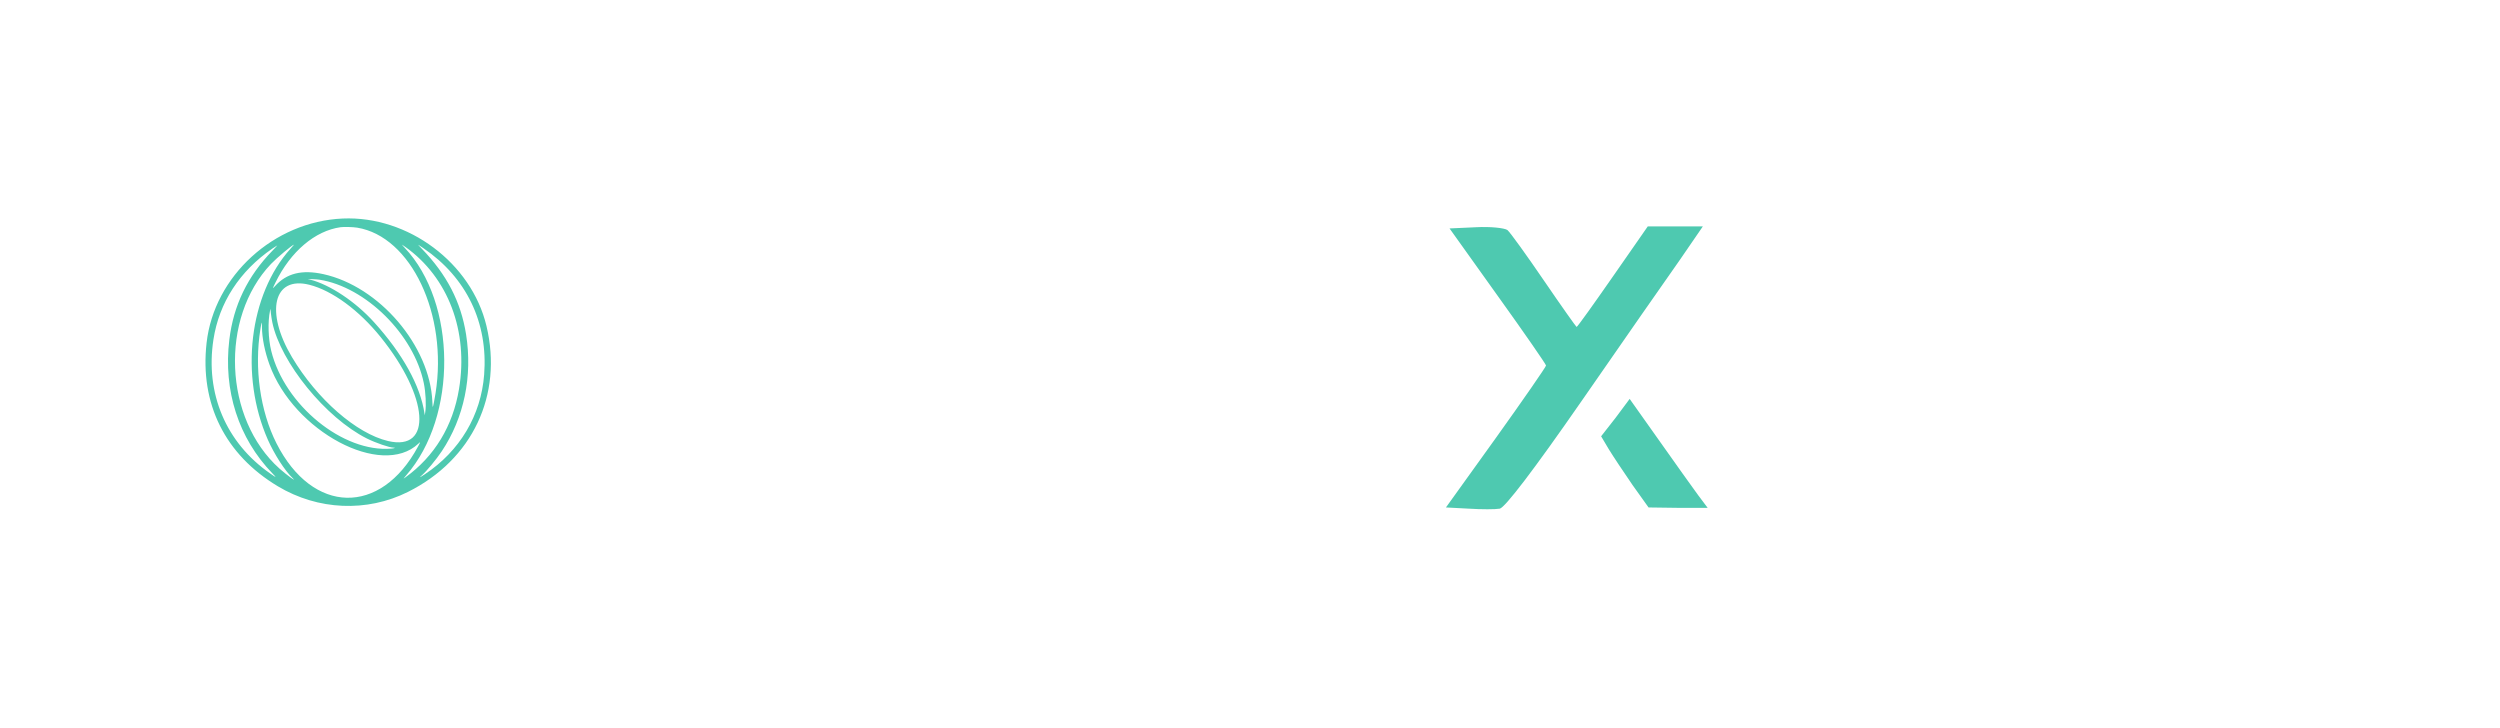
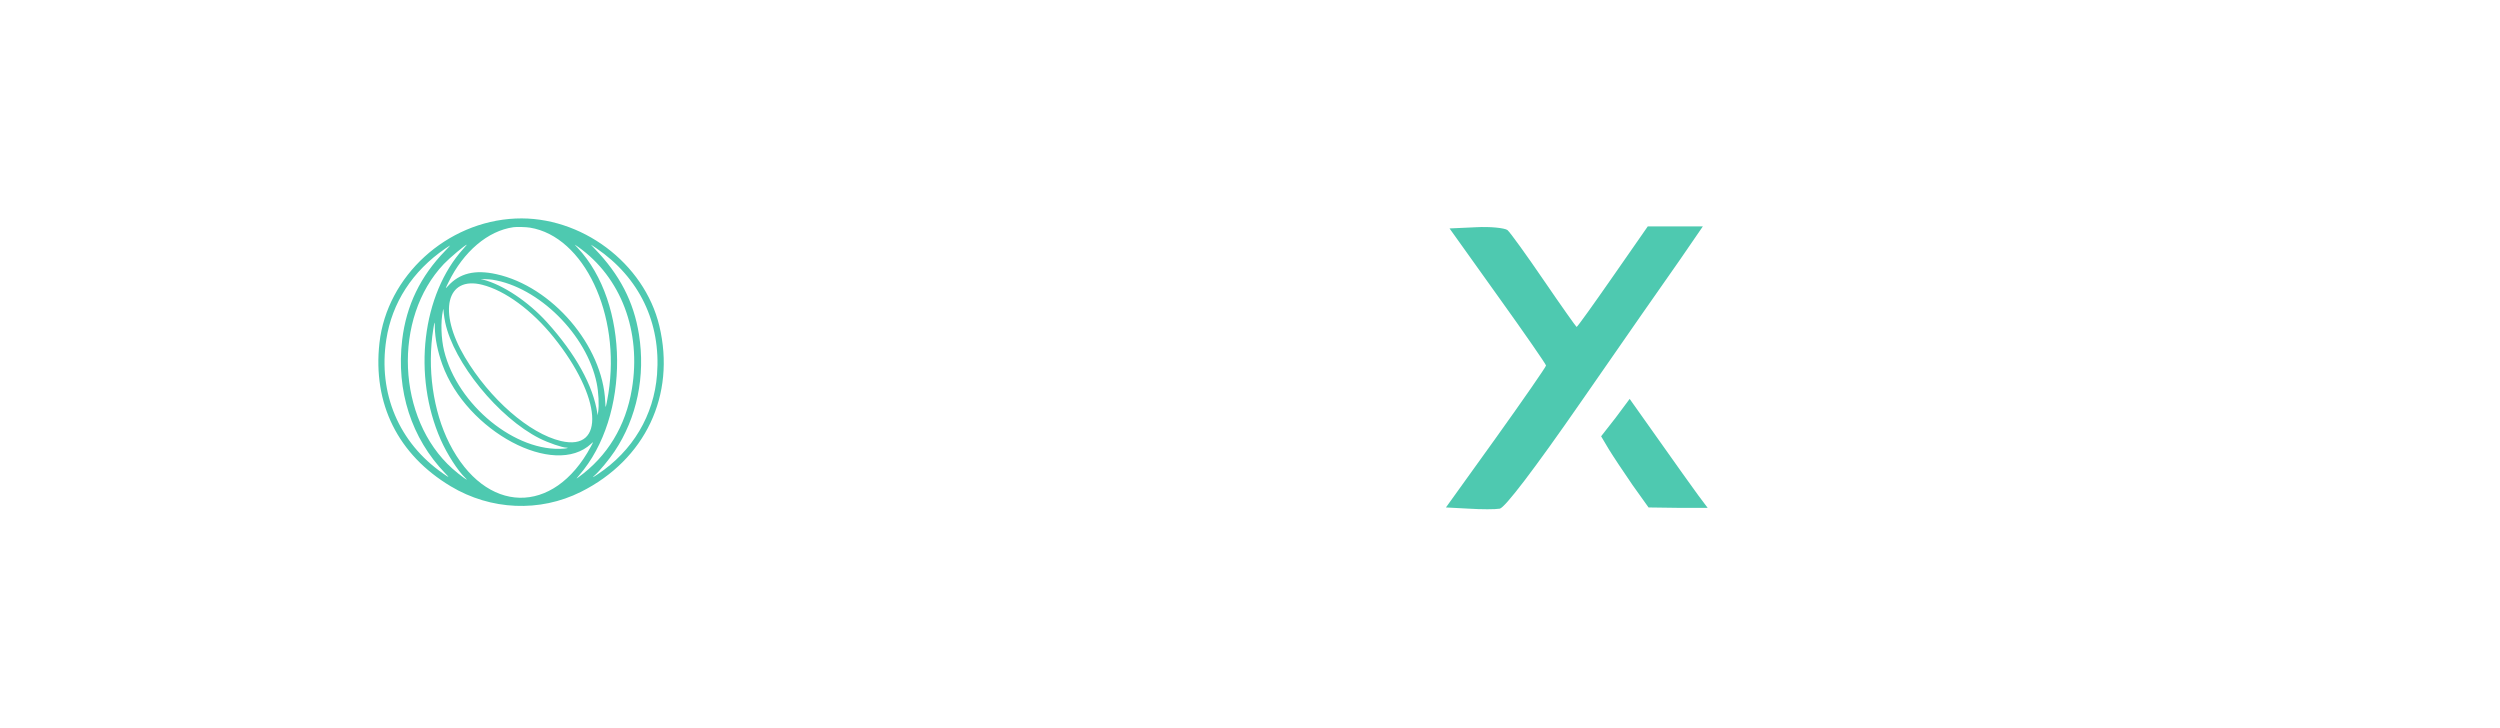
<svg xmlns="http://www.w3.org/2000/svg" viewBox="1104.497 1876.8 6218.32 1810.56" style="max-height: 500px" id="outputsvg" class="img-fluid" width="6218.32" height="1810.56">
  <g style="transform: none;" fill="rgb(255,255,255)" id="l2gYR1Oi2hhshwR9QWdnQau">
    <g style="transform: none;">
-       <g transform="translate(1970, 2780) scale(2.3)">
+       <g transform="translate(2400, 2780) scale(2.3)">
        <path d="M194.336 43.631 C 119.788 46.874,55.234 105.842,47.101 178.125 C 39.699 243.906,67.081 298.975,124.219 333.220 C 167.545 359.187,220.458 361.474,264.845 339.298 C 334.633 304.431,367.673 234.588,349.775 159.766 C 333.489 91.684,265.056 40.555,194.336 43.631 M209.961 53.502 C 268.306 63.057,308.193 147.360,294.707 232.617 C 293.490 240.309,292.117 247.076,291.685 247.507 C 291.599 247.594,291.411 244.982,291.267 241.703 C 288.618 181.132,233.899 117.098,173.402 103.773 C 150.290 98.682,133.675 102.789,121.126 116.693 C 118.132 120.010,118.146 119.905,121.646 112.753 C 138.047 79.243,164.345 56.911,191.992 53.017 C 195.589 52.510,205.544 52.779,209.961 53.502 M137.876 76.270 C 93.158 125.703,82.748 213.376,113.351 282.813 C 120.236 298.435,131.794 316.388,139.993 324.198 C 145.809 329.737,133.781 321.065,125.977 314.091 C 65.758 260.284,61.213 151.229,116.753 92.768 C 123.140 86.046,140.051 71.875,141.687 71.875 C 141.777 71.875,140.062 73.853,137.876 76.270 M262.002 74.303 C 308.415 107.289,330.453 165.583,320.101 227.990 C 313.446 268.111,293.623 300.797,262.164 323.521 C 259.525 325.427,259.617 325.194,263.057 321.259 C 318.539 257.797,317.637 134.752,261.253 75.186 C 259.529 73.365,258.223 71.875,258.351 71.875 C 258.480 71.875,260.122 72.968,262.002 74.303 M281.641 75.756 C 328.187 107.455,351.610 156.211,347.289 212.409 C 343.898 256.504,321.015 294.960,283.165 320.172 C 277.644 323.850,276.524 324.241,279.928 321.302 C 284.951 316.965,295.437 304.296,301.439 295.313 C 325.536 259.244,334.924 214.060,327.715 168.853 C 322.097 133.621,306.901 104.258,279.755 76.172 C 277.574 73.916,275.788 72.030,275.786 71.981 C 275.780 71.863,278.493 73.613,281.641 75.756 M118.315 78.422 C 91.419 106.018,76.190 137.474,71.695 174.717 C 65.055 229.736,81.613 281.187,118.164 319.118 C 123.192 324.336,123.039 324.339,115.625 319.172 C 68.073 286.031,45.540 232.721,54.501 174.559 C 60.651 134.639,82.746 100.554,118.359 76.047 C 121.045 74.199,123.398 72.680,123.588 72.672 C 123.778 72.663,121.405 75.251,118.315 78.422 M169.141 109.774 C 219.274 117.612,271.270 169.138,282.026 221.639 C 284.074 231.634,284.763 245.361,283.597 252.930 L 283.055 256.445 282.736 254.297 C 278.326 224.554,259.105 189.829,228.165 155.704 C 208.042 133.510,180.602 115.212,159.180 109.702 L 156.445 108.999 161.523 109.188 C 164.316 109.292,167.744 109.556,169.141 109.774 M158.202 115.263 C 182.915 121.495,211.989 142.821,235.379 171.875 C 287.567 236.697,291.753 295.644,243.359 284.245 C 209.140 276.184,166.478 238.949,139.453 193.555 C 110.196 144.411,119.512 105.507,158.202 115.263 M118.174 155.859 C 127.163 199.254,175.932 259.188,220.402 281.490 C 229.992 286.300,244.928 291.406,249.406 291.406 C 252.046 291.406,250.285 292.158,246.973 292.444 C 194.711 296.964,131.462 245.511,117.009 186.719 C 113.755 173.478,113.208 155.319,115.703 143.359 L 116.152 141.211 116.657 146.094 C 116.935 148.779,117.618 153.174,118.174 155.859 M106.993 161.229 C 107.154 173.250,110.022 187.492,115.116 201.563 C 141.319 273.942,236.382 324.498,276.074 287.162 C 278.649 284.740,278.637 284.853,275.758 290.214 C 235.337 365.476,161.657 363.794,122.674 286.719 C 105.019 251.814,98.516 205.466,105.326 163.086 C 106.722 154.402,106.900 154.204,106.993 161.229" stroke="none" fill="rgb(78,201,176)" fill-rule="evenodd" transform="translate(-200, -200)" />
      </g>
      <path d="M3308 3142 l-78 -3 0 -54 0 -55 113 0 c123 0 175 -16 230 -68 106 -100 85 -301 -38 -377 -45 -28 -56 -30 -174 -35 l-126 -5 0 -55 0 -55 95 -1 c164 -1 270 36 354 126 91 97 112 246 52 377 -68 149 -203 214 -428 205z" id="pvm6lXhmm" />
      <path fill="rgb(78,201,176)" d="M4758 3142 l-57 -3 125 -174 c68 -95 124 -176 124 -179 0 -3 -54 -81 -120 -173 l-120 -168 66 -3 c36 -2 71 2 78 7 7 6 48 63 91 126 43 63 80 115 81 115 2 0 42 -56 90 -125 l87 -125 68 0 69 0 -57 83 c-32 45 -141 202 -243 349 -122 176 -192 267 -205 270 -11 2 -46 2 -77 0z" id="pDFqGSpBH" />
      <path d="M5724 3141 c-2 -2 -4 -109 -4 -238 l0 -233 65 0 65 0 0 234 0 234 -61 4 c-33 1 -63 1 -65 -1z" id="pg1nXNDci" />
      <path d="M4000 3085 l0 -55 260 0 260 0 0 55 0 55 -260 0 -260 0 0 -55z" id="p37v2eGBm" />
      <path fill="rgb(78,201,176)" d="M5165 3083 c-22 -32 -48 -71 -59 -89 l-19 -32 36 -46 35 -47 73 103 c40 57 84 118 97 136 l24 32 -73 0 -74 -1 -40 -56z" id="pDDjH3l0s" />
      <path d="M6413 3119 c-66 -25 -147 -98 -178 -159 -13 -26 -29 -75 -34 -108 -9 -54 -8 -76 4 -148 6 -36 54 -123 92 -165 39 -43 106 -82 161 -94 l32 -7 0 55 c0 54 0 54 -41 72 -51 24 -106 87 -120 139 -18 65 -6 167 25 220 27 47 75 89 114 101 19 6 22 13 22 61 0 62 -1 62 -77 33z" id="pRUGoQyFS" />
      <path d="M6600 3086 c0 -50 2 -55 28 -64 42 -14 100 -69 124 -116 27 -52 29 -162 4 -221 -19 -44 -73 -105 -93 -105 -7 0 -13 -4 -13 -9 0 -5 -11 -12 -25 -15 -23 -6 -25 -11 -25 -62 l0 -56 33 7 c84 19 188 99 227 174 25 51 43 146 37 200 -17 137 -85 236 -202 292 -88 42 -95 40 -95 -25z" id="p1FL5AWAOy" />
      <path d="M4000 2785 l0 -55 235 0 235 0 0 55 0 55 -235 0 -235 0 0 -55z" id="pjmCxYAfB" />
      <path d="M4000 2495 l0 -55 265 0 265 0 0 55 0 55 -265 0 -265 0 0 -55z" id="pDK6qRJjb" />
      <path d="M5500 2495 l0 -55 285 0 285 0 0 55 0 55 -285 0 -285 0 0 -55z" id="pI3lgzADU" />
    </g>
  </g>
</svg>
